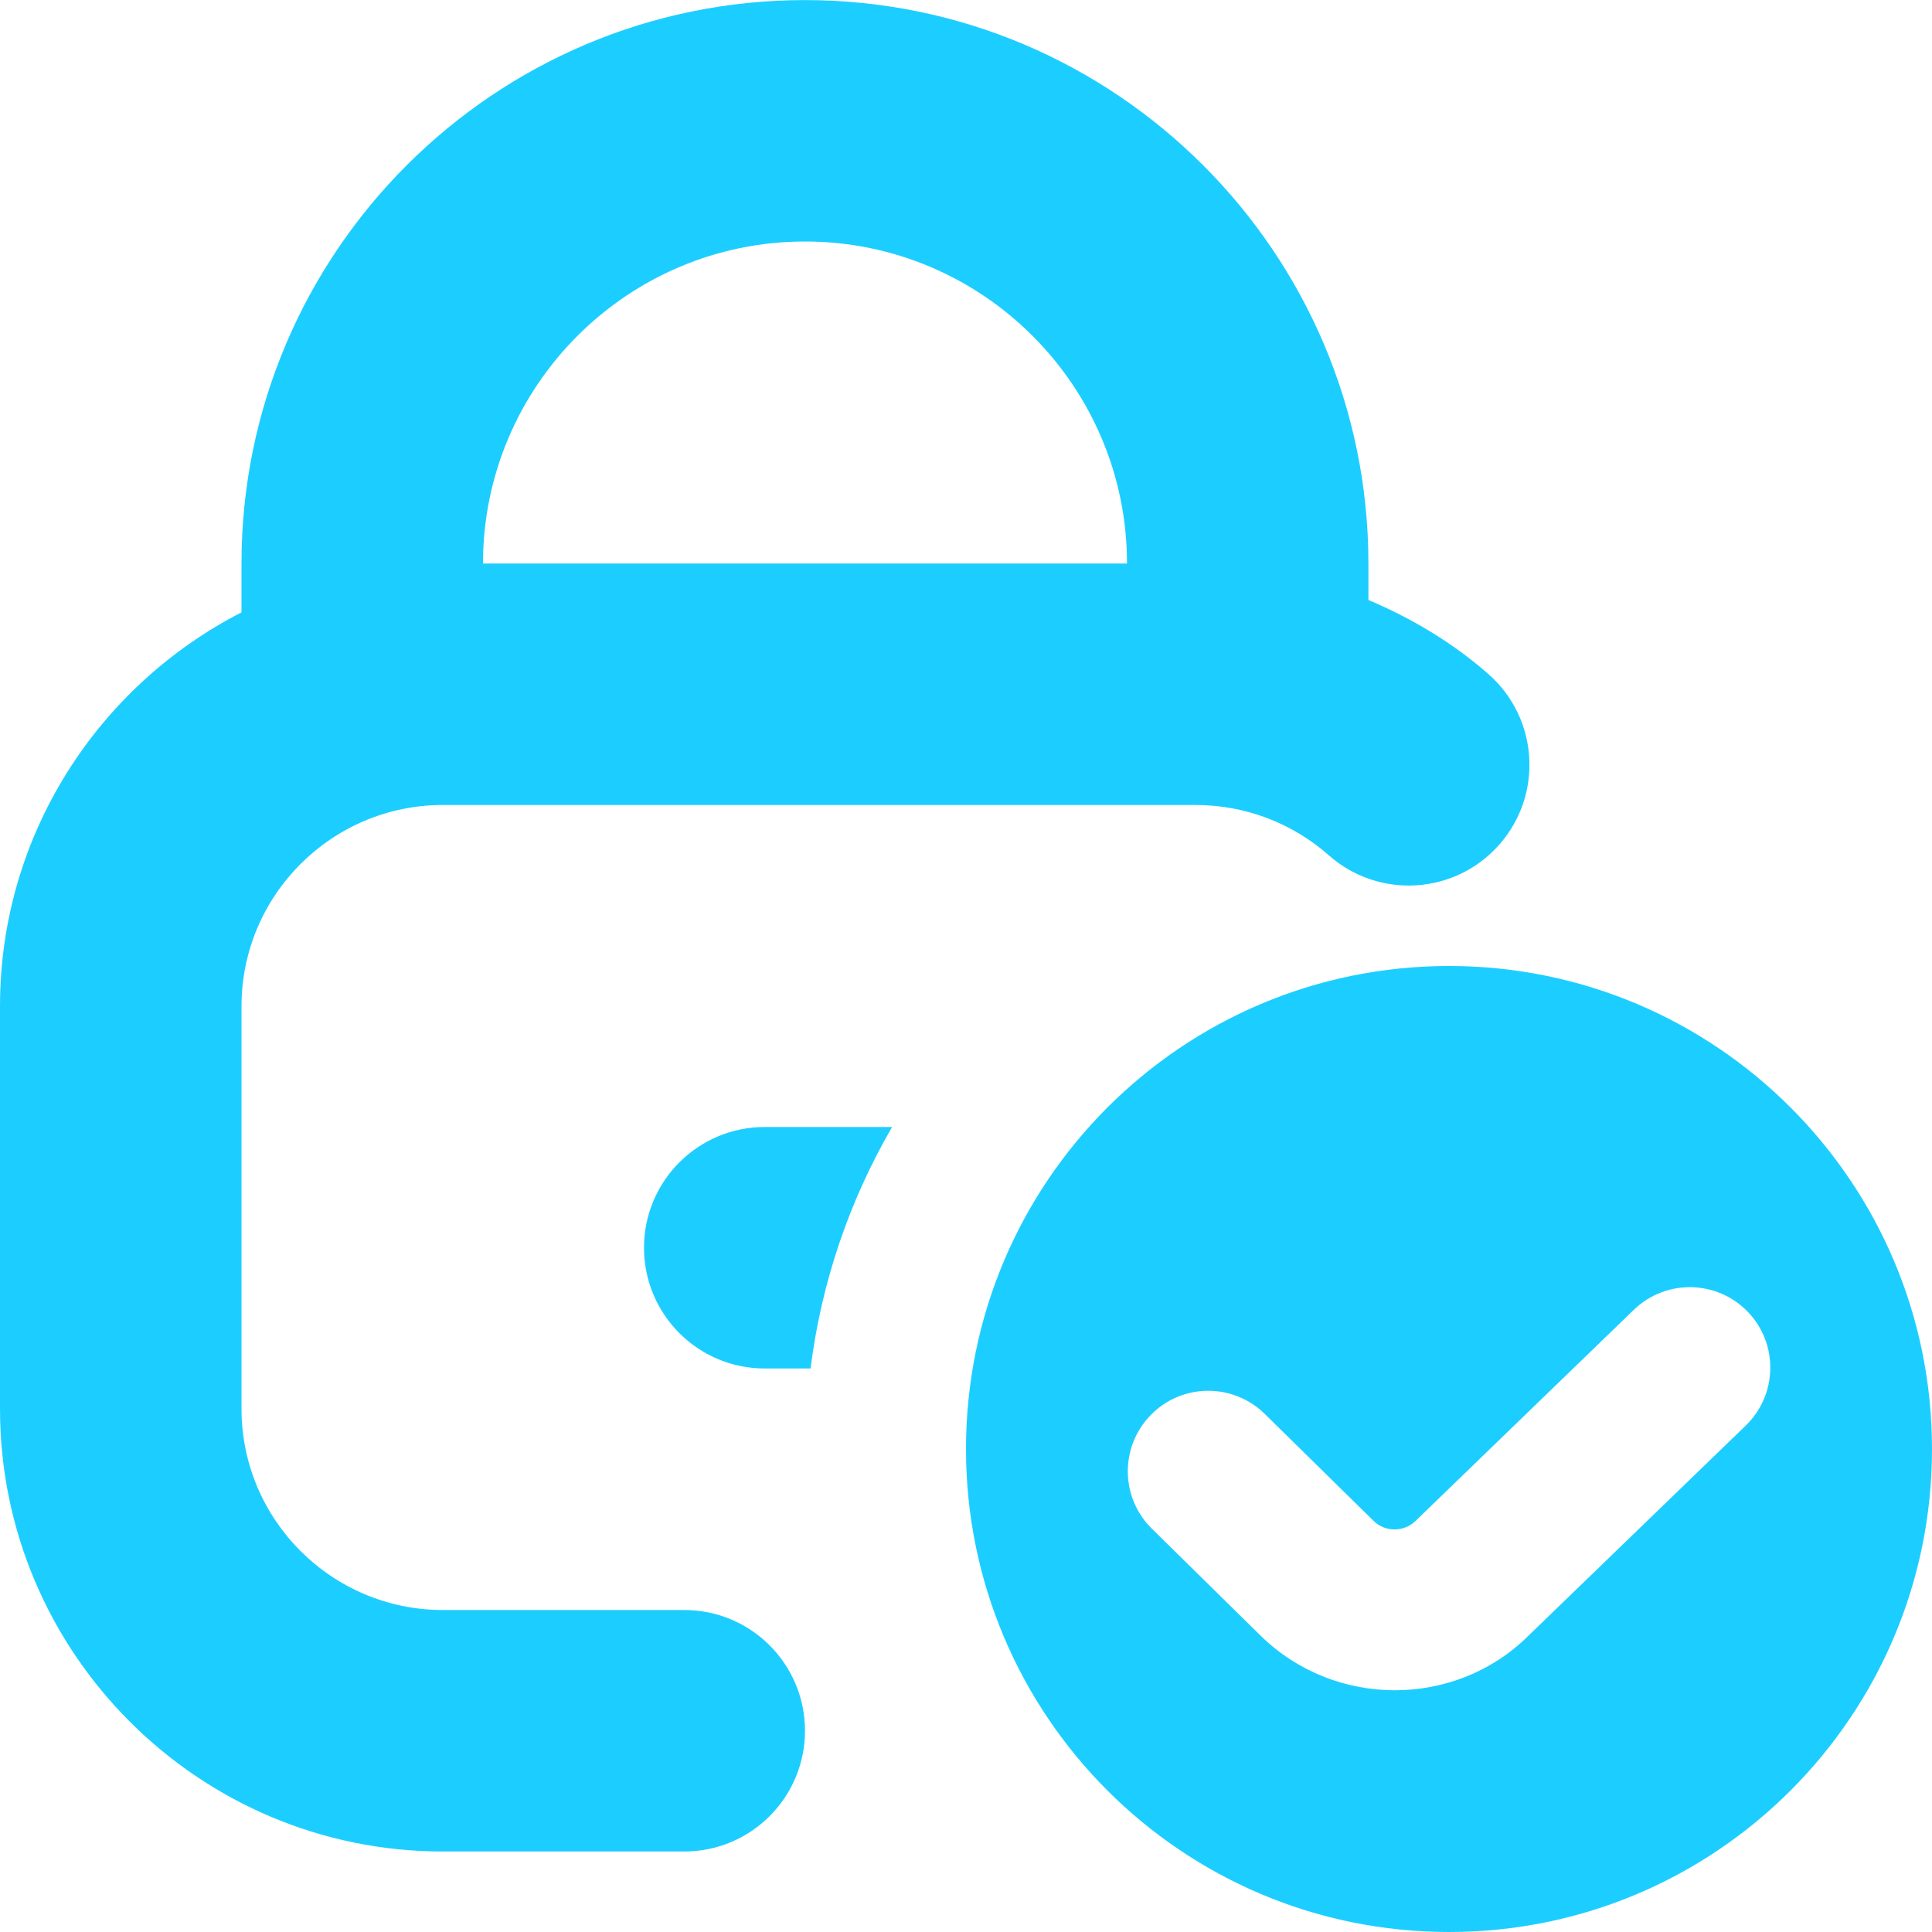
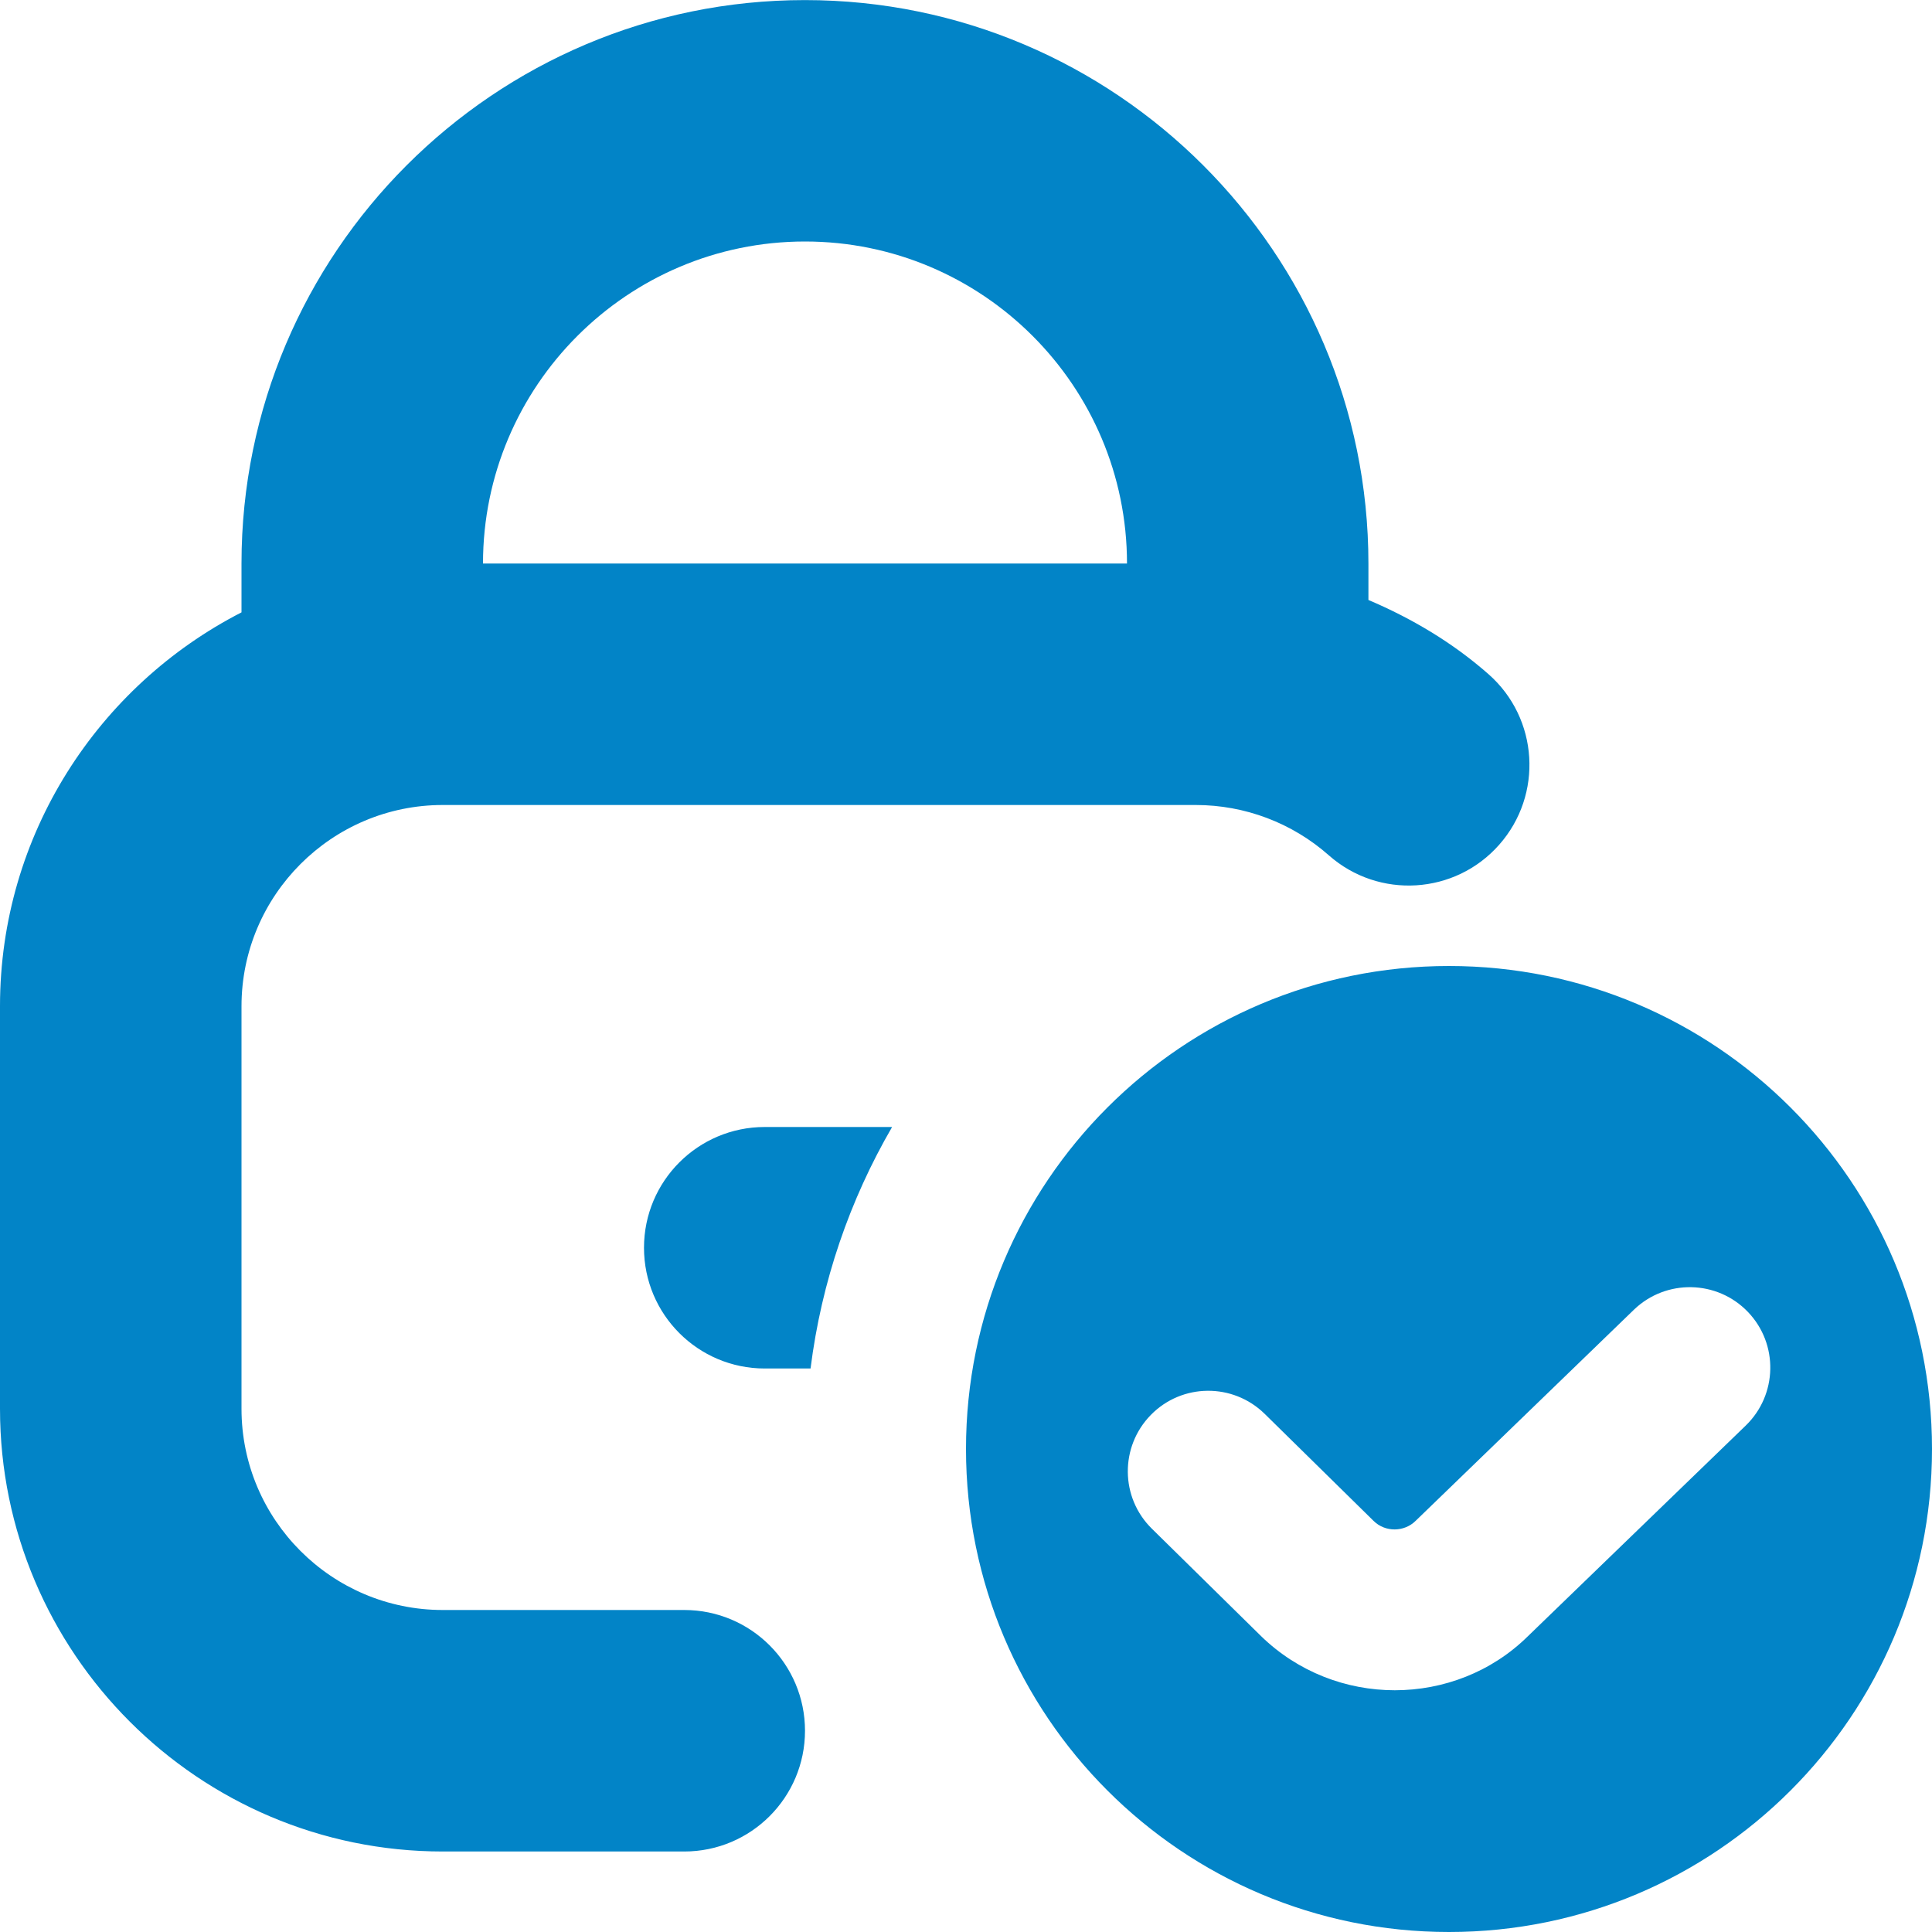
<svg xmlns="http://www.w3.org/2000/svg" id="Layer_1" data-name="Layer 1" viewBox="0 0 24 24">
-   <path fill="#1CCEFF" d="m8.5,20h-3c-1.378,0-2.5-1.121-2.5-2.5v-5c0-1.378,1.122-2.5,2.5-2.5h9.354c.61,0,1.197.222,1.653.625.62.548,1.569.49,2.117-.132.548-.621.489-1.569-.132-2.117-.446-.393-.954-.694-1.493-.923v-.452c0-3.86-3.14-7-7-7S3,3.14,3,7v.607c-1.778.912-3,2.761-3,4.893v5c0,3.032,2.467,5.5,5.5,5.5h3c.829,0,1.5-.672,1.5-1.5s-.671-1.5-1.5-1.5Zm1.5-17c2.206,0,4,1.794,4,4H6c0-2.206,1.794-4,4-4Zm8,9c-3.314,0-6,2.686-6,6s2.686,6,6,6,6-2.686,6-6-2.686-6-6-6Zm3.683,5.712l-2.703,2.614c-.452.446-1.052.671-1.653.671s-1.203-.225-1.663-.674l-1.354-1.332c-.395-.387-.4-1.02-.014-1.414.386-.395,1.019-.401,1.414-.014l1.354,1.331c.144.142.38.139.522-.002l2.713-2.624c.397-.381,1.031-.37,1.414.029.382.398.369,1.031-.029,1.414Zm-12.183-3.712h1.582c-.525.904-.877,1.918-1.013,3h-.569c-.829,0-1.5-.672-1.5-1.5s.671-1.5,1.5-1.5Z" />
+   <path fill="#0284c7" d="m8.5,20h-3c-1.378,0-2.5-1.121-2.5-2.5v-5c0-1.378,1.122-2.5,2.5-2.5h9.354c.61,0,1.197.222,1.653.625.62.548,1.569.49,2.117-.132.548-.621.489-1.569-.132-2.117-.446-.393-.954-.694-1.493-.923v-.452c0-3.86-3.14-7-7-7S3,3.14,3,7v.607c-1.778.912-3,2.761-3,4.893v5c0,3.032,2.467,5.5,5.5,5.5h3c.829,0,1.5-.672,1.5-1.5s-.671-1.5-1.5-1.5Zm1.5-17c2.206,0,4,1.794,4,4H6c0-2.206,1.794-4,4-4Zm8,9c-3.314,0-6,2.686-6,6s2.686,6,6,6,6-2.686,6-6-2.686-6-6-6Zm3.683,5.712l-2.703,2.614c-.452.446-1.052.671-1.653.671s-1.203-.225-1.663-.674l-1.354-1.332c-.395-.387-.4-1.02-.014-1.414.386-.395,1.019-.401,1.414-.014l1.354,1.331c.144.142.38.139.522-.002l2.713-2.624c.397-.381,1.031-.37,1.414.029.382.398.369,1.031-.029,1.414Zm-12.183-3.712h1.582c-.525.904-.877,1.918-1.013,3h-.569c-.829,0-1.5-.672-1.5-1.5s.671-1.5,1.5-1.5Z" />
</svg>
